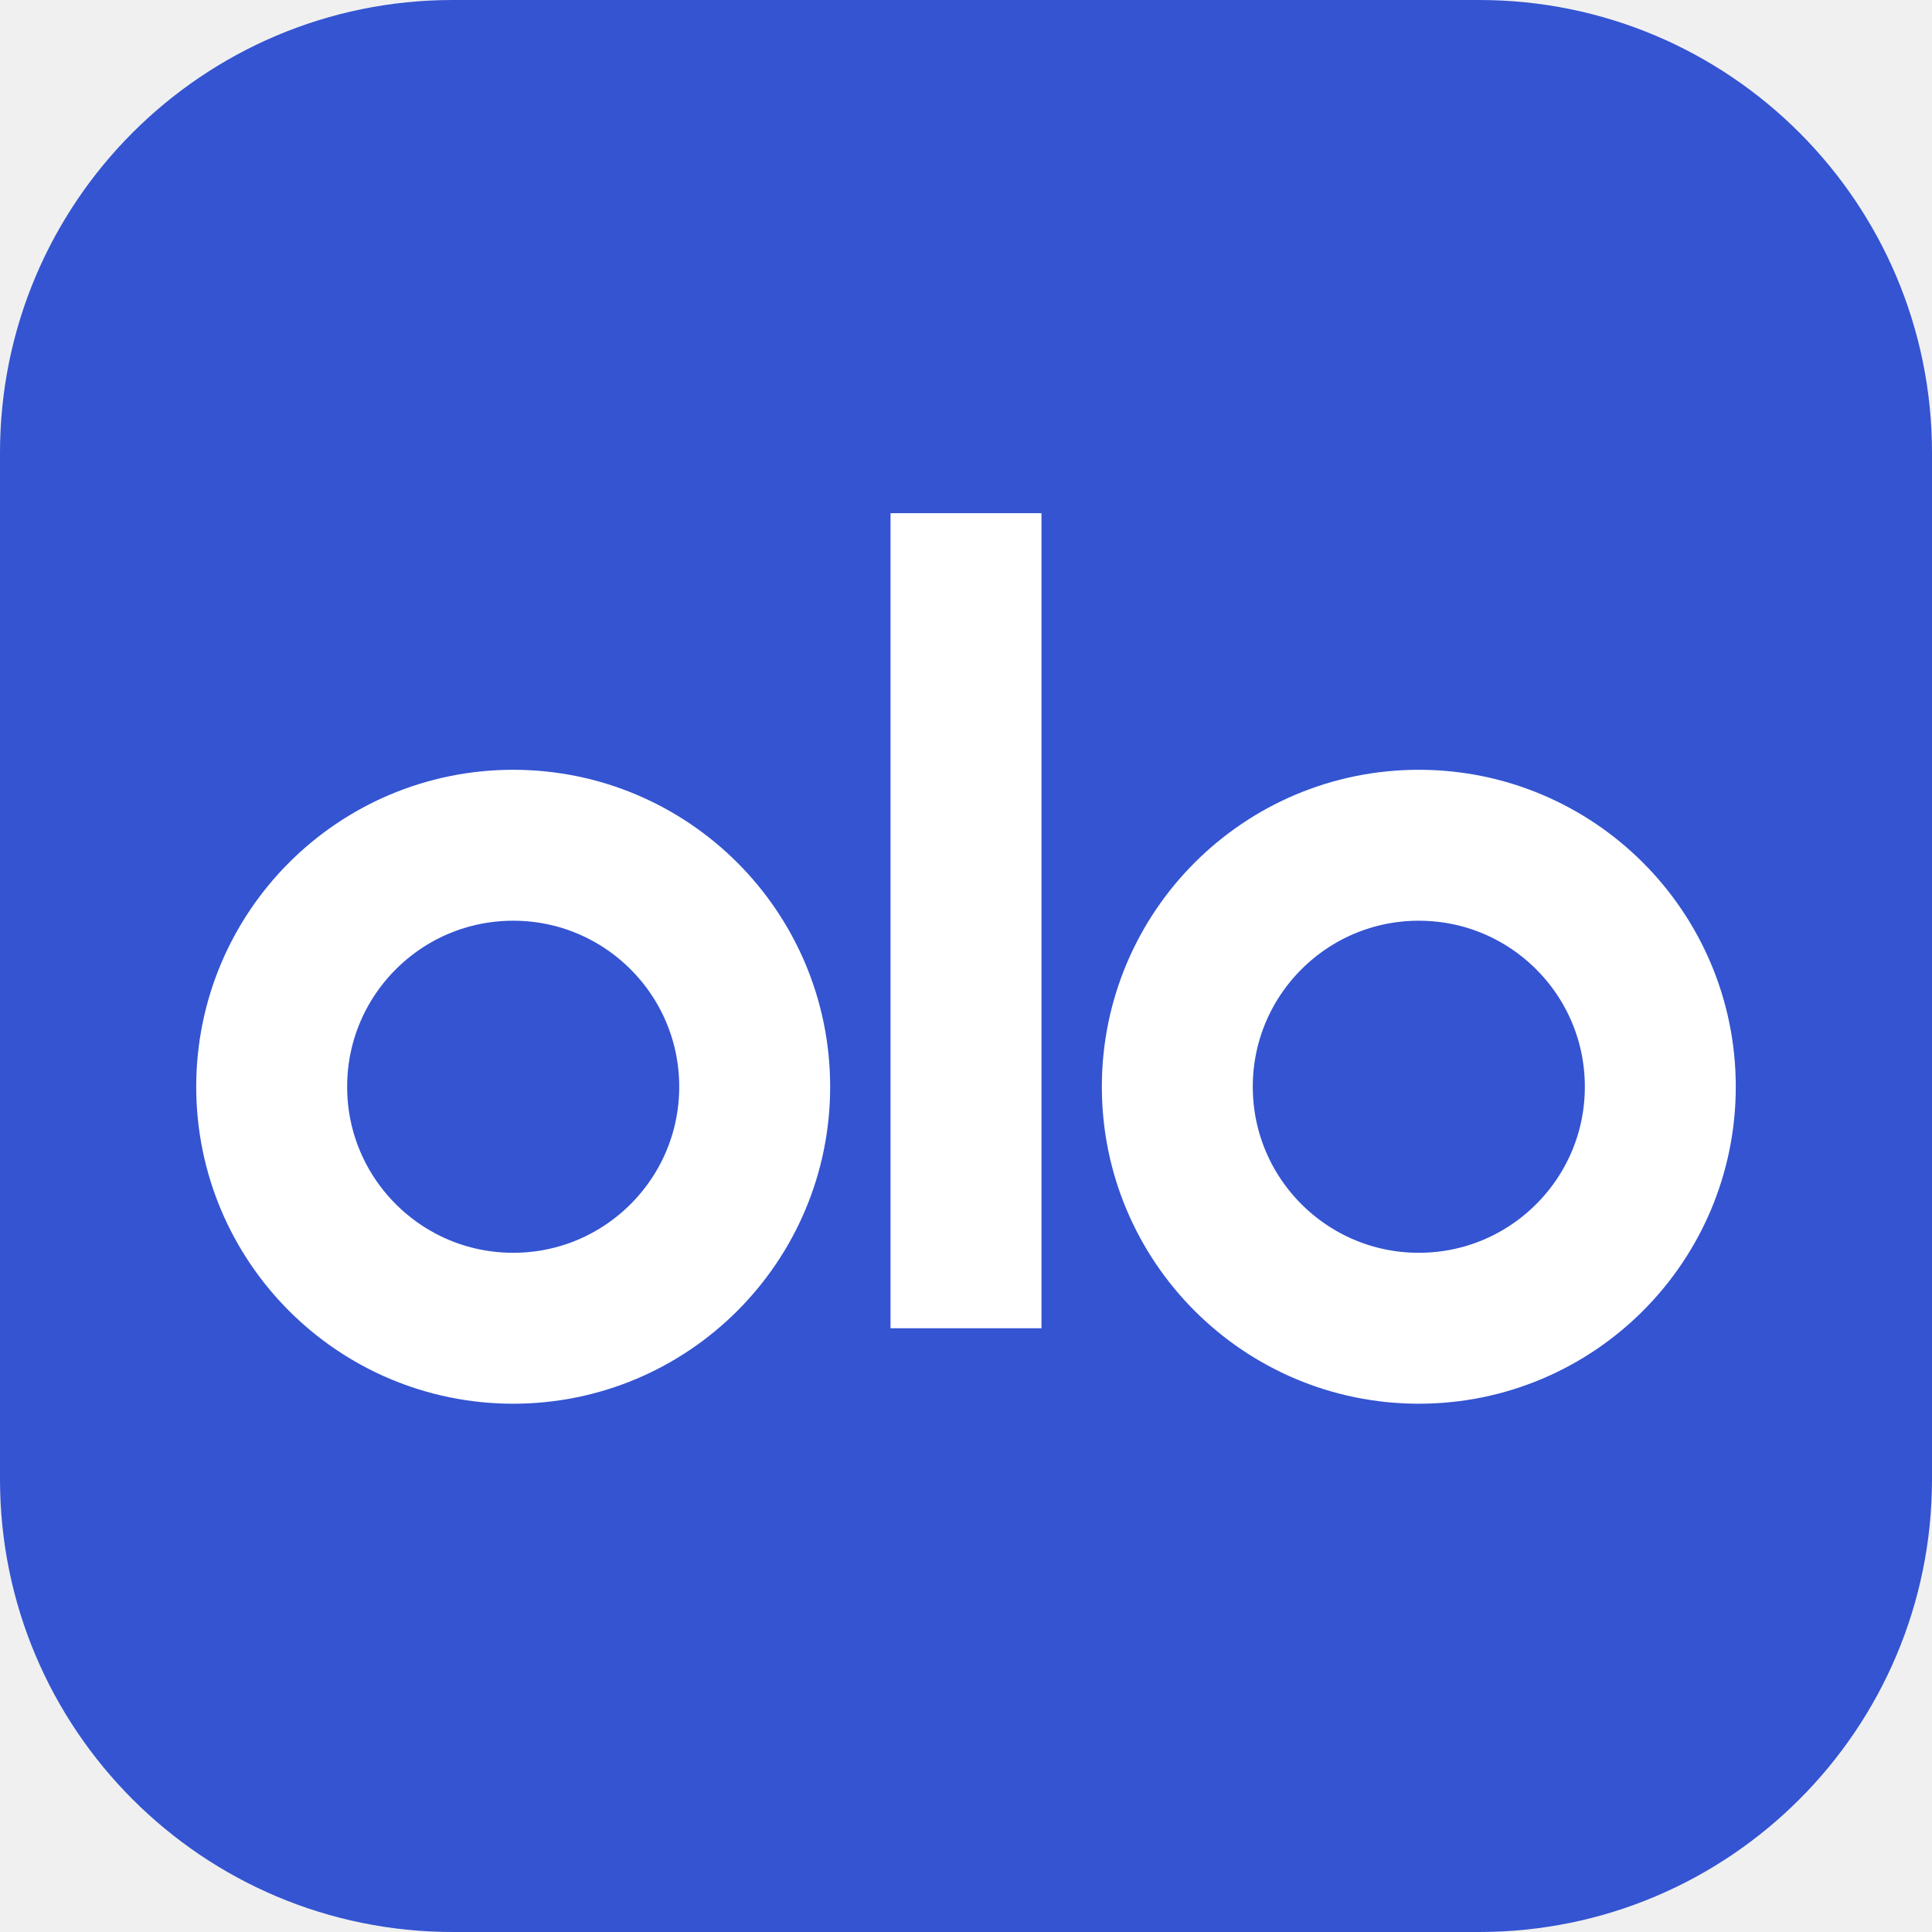
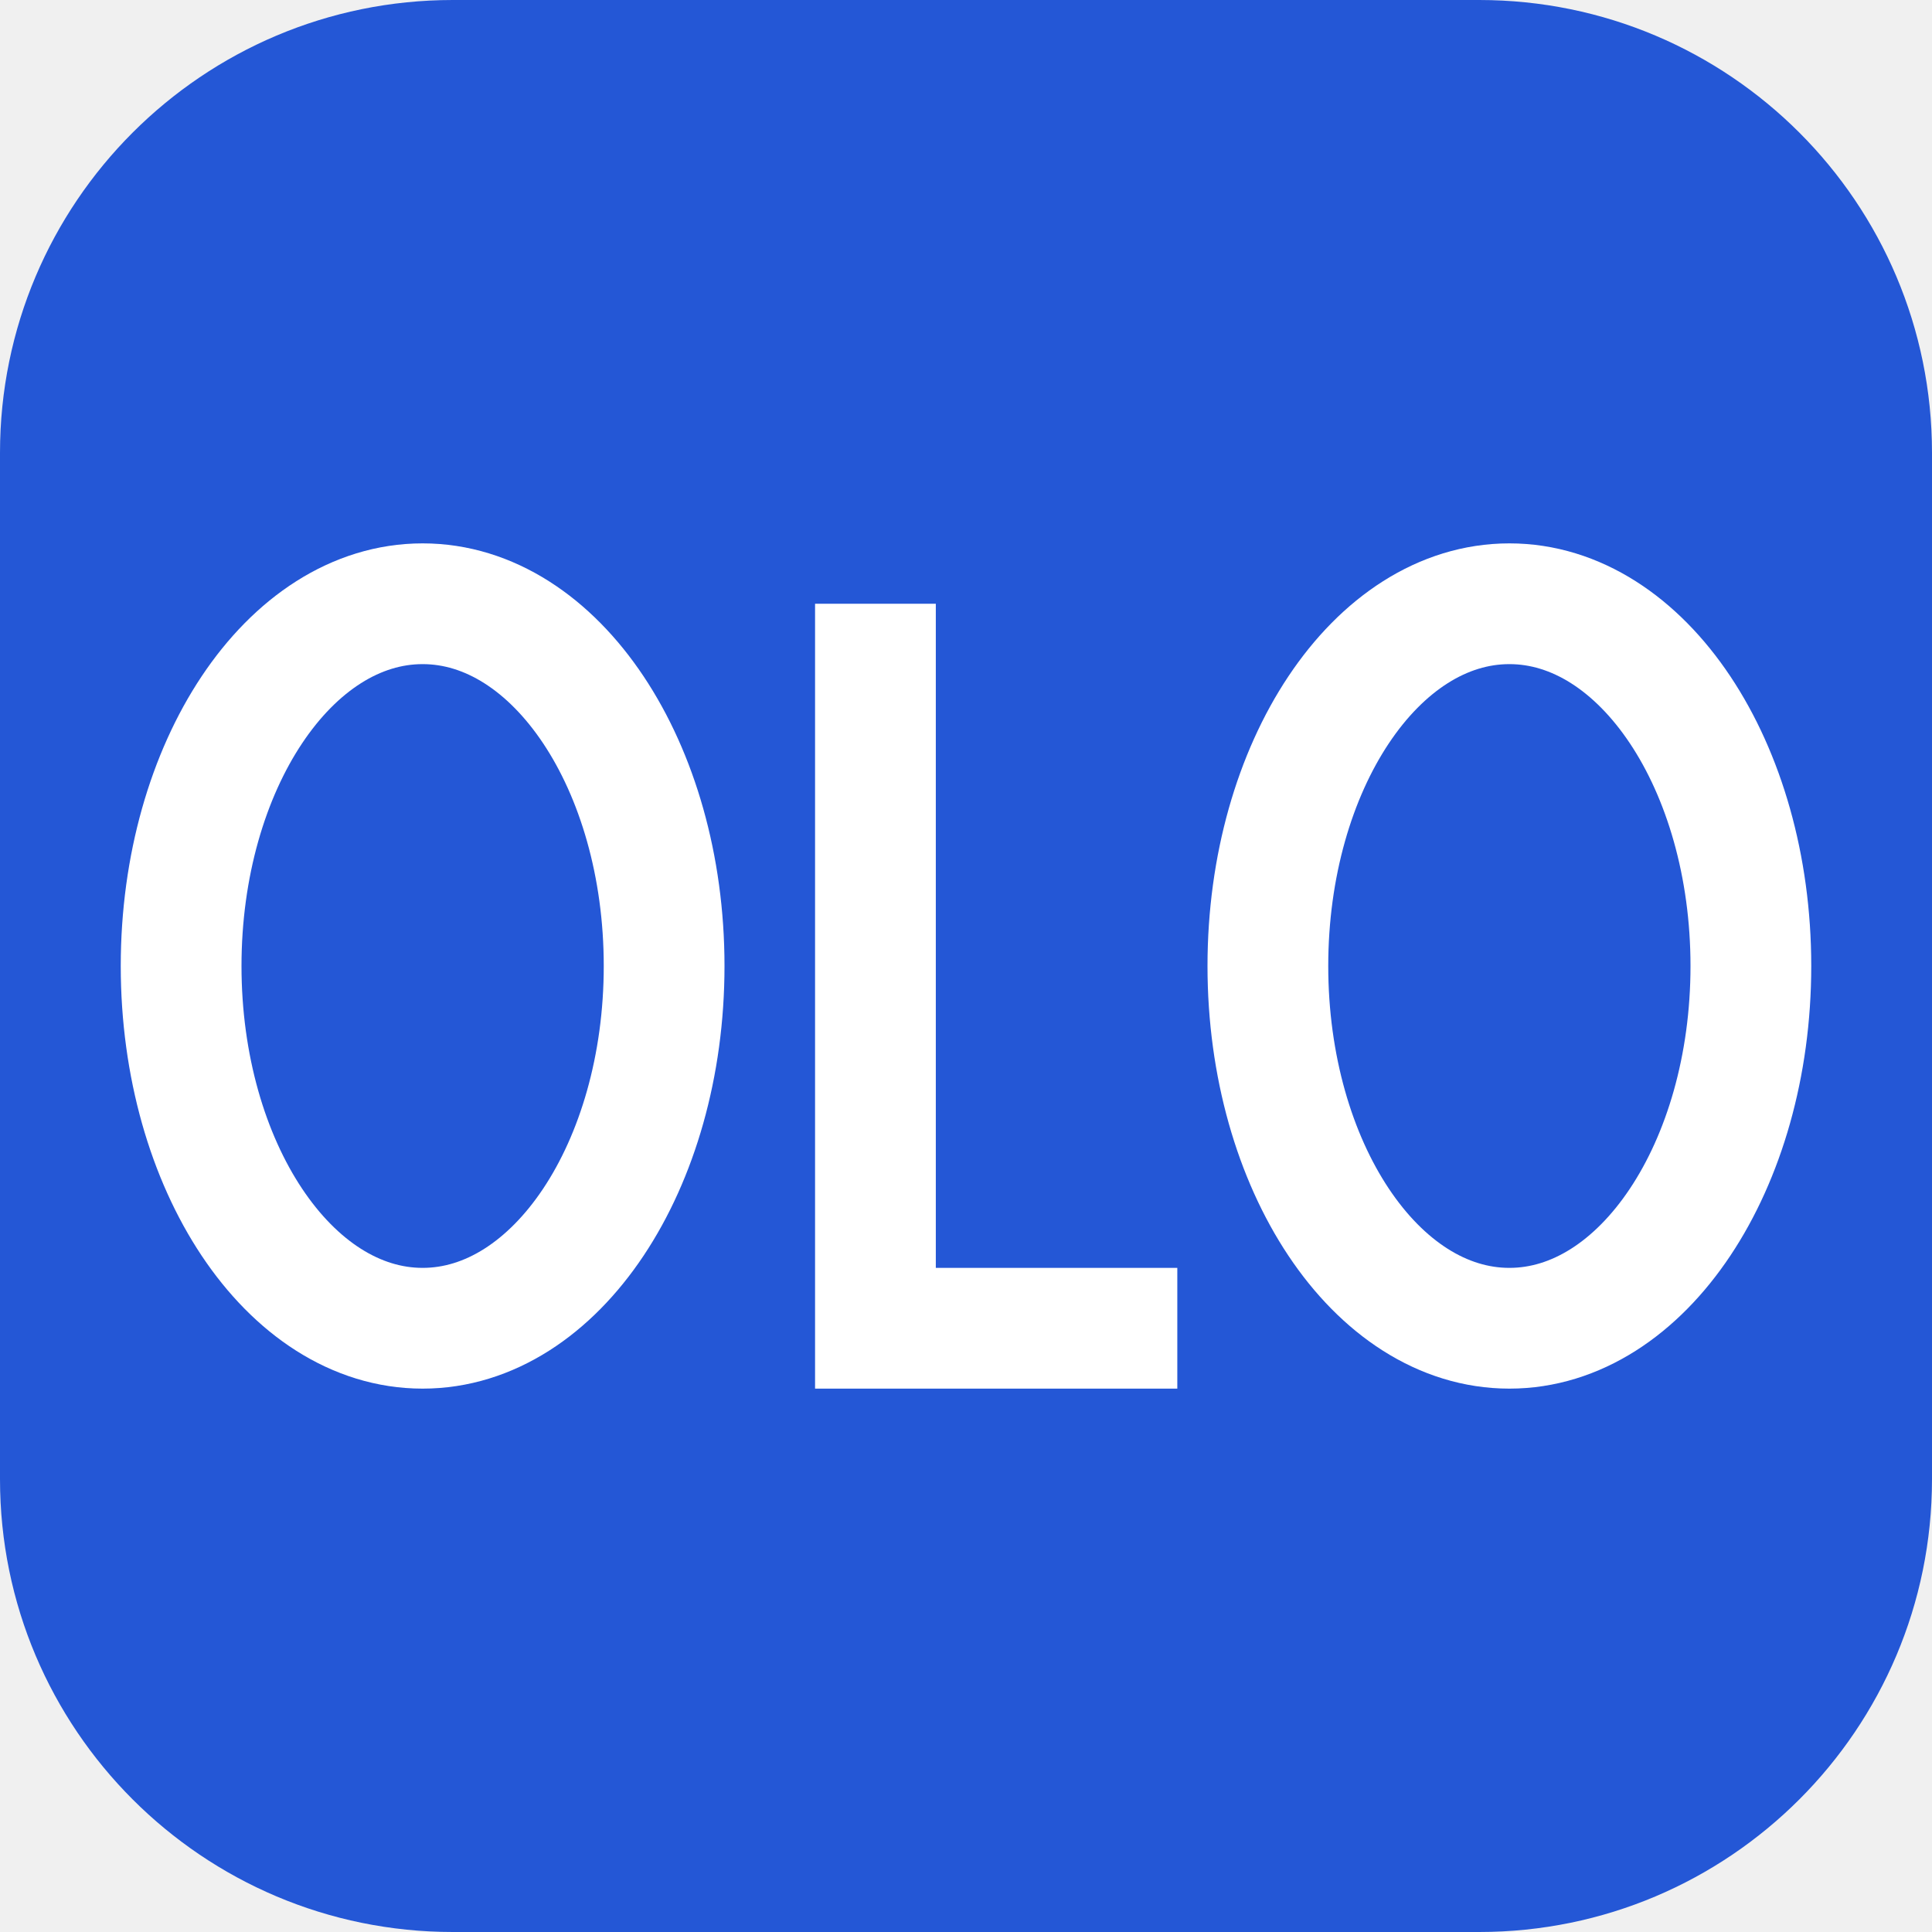
<svg xmlns="http://www.w3.org/2000/svg" viewBox="0 0 64 64">
-   <rect width="64" height="64" rx="15" fill="#3454d1" />
-   <g fill="none" stroke="#ffffff" stroke-width="5">
-     <circle cx="17" cy="36" r="8" />
-     <path d="M32 17v27" />
-     <circle cx="47" cy="36" r="8" />
+   <rect width="64" height="64" rx="15" fill="#2457d6" />
+   <g fill="none" stroke="#ffffff" stroke-width="4">
+     <ellipse cx="14" cy="32" rx="8" ry="12" />
+     <path d="M29 20v24h10" />
+     <ellipse cx="50" cy="32" rx="8" ry="12" />
  </g>
</svg>
